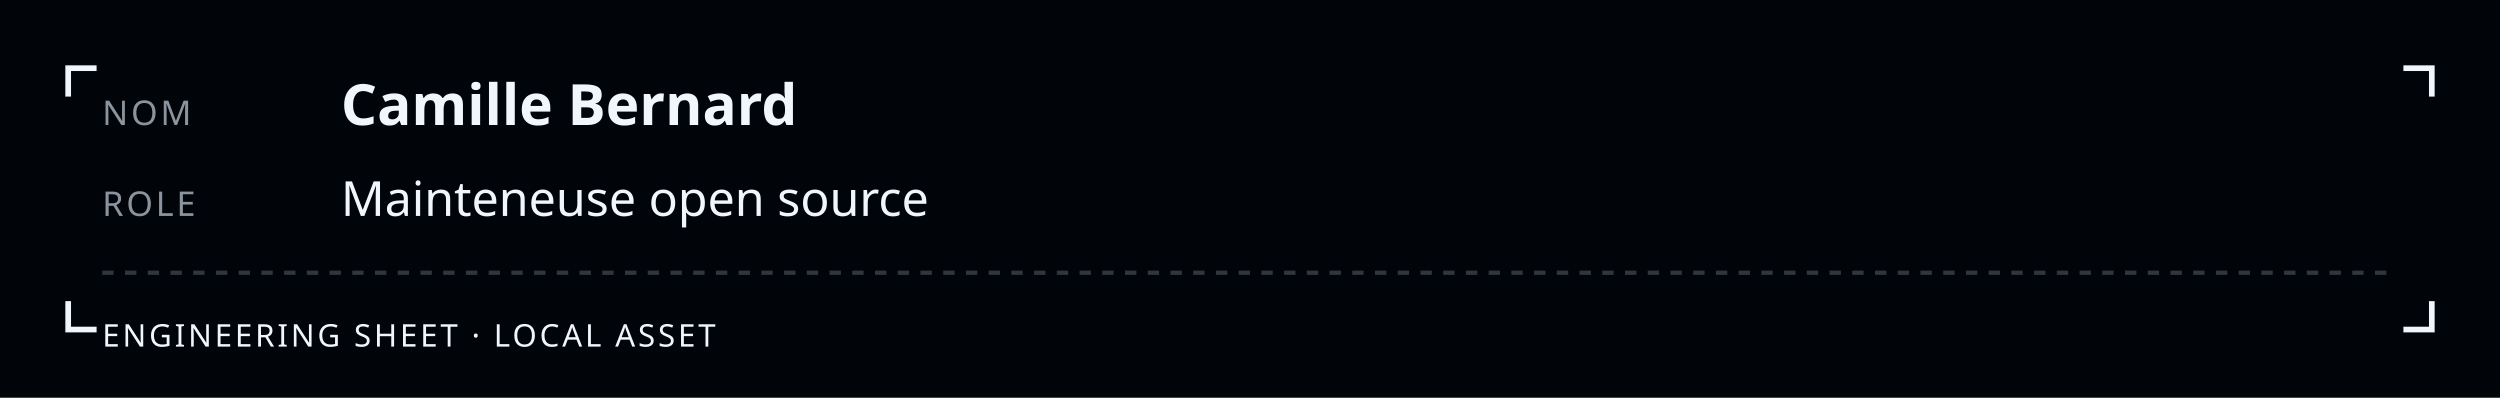
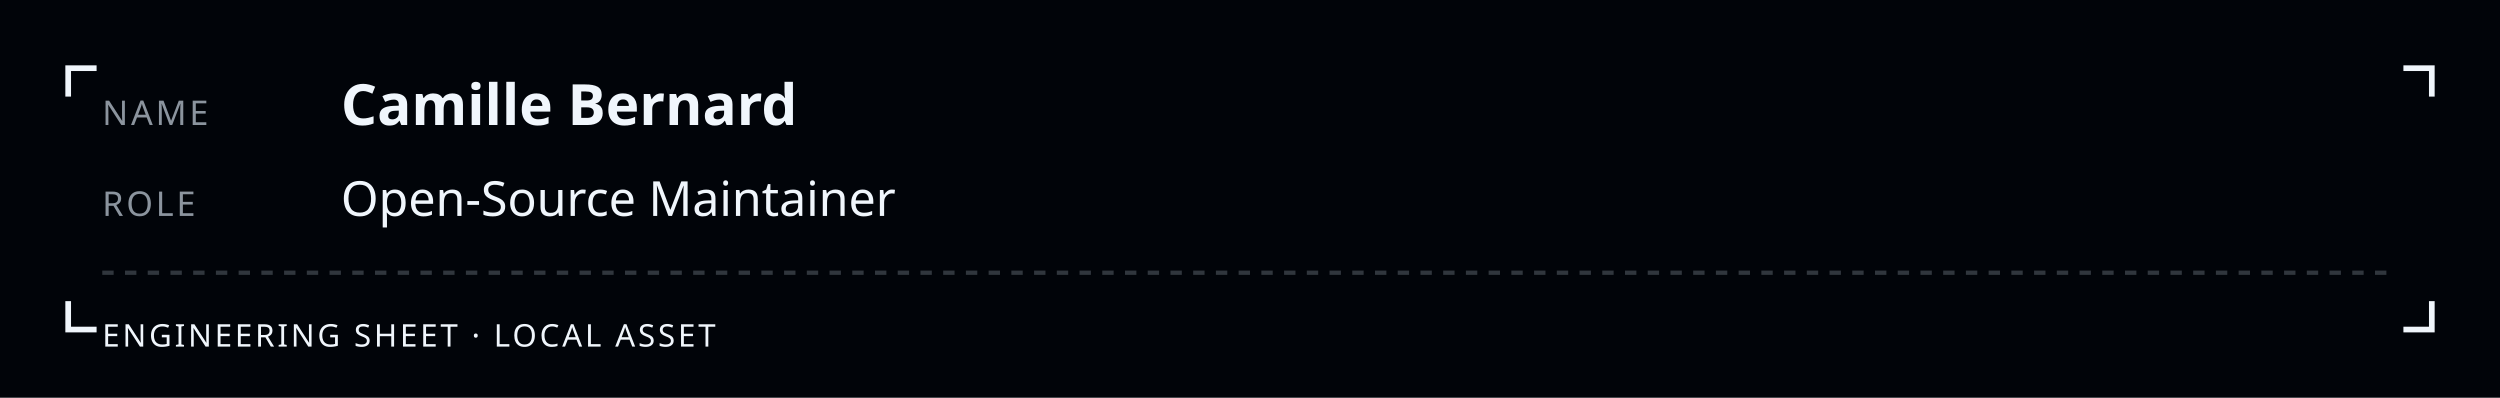
<svg xmlns="http://www.w3.org/2000/svg" width="880" height="140" viewBox="0 0 880 140" role="img">
  <rect width="880" height="140" fill="#010409" />
  <path d="M 24 34 L 24 24 L 34 24" fill="none" stroke="#f0f6fc" stroke-width="2" />
  <path d="M 856 34 L 856 24 L 846 24" fill="none" stroke="#f0f6fc" stroke-width="2" />
  <path d="M 24 106 L 24 116 L 34 116" fill="none" stroke="#f0f6fc" stroke-width="2" />
  <path d="M 856 106 L 856 116 L 846 116" fill="none" stroke="#f0f6fc" stroke-width="2" />
-   <text x="36" y="44" fill="#8b949e" font-family="ui-sans-serif, system-ui, sans-serif" font-size="12" letter-spacing="1">NOM</text>
+   <text x="36" y="44" fill="#8b949e" font-family="ui-sans-serif, system-ui, sans-serif" font-size="12" letter-spacing="1">NAME</text>
  <text x="120" y="44" fill="#f0f6fc" font-family="ui-sans-serif, system-ui, sans-serif" font-size="20" font-weight="bold">Camille Bernard</text>
  <text x="36" y="76" fill="#8b949e" font-family="ui-sans-serif, system-ui, sans-serif" font-size="12" letter-spacing="1">ROLE</text>
-   <text x="120" y="76" fill="#f0f6fc" font-family="ui-sans-serif, system-ui, sans-serif" font-size="17">Mainteneuse open source</text>
+   <text x="120" y="76" fill="#f0f6fc" font-family="ui-sans-serif, system-ui, sans-serif" font-size="17">Open-Source Maintainer</text>
  <line x1="36" y1="96" x2="844" y2="96" stroke="#30363d" stroke-width="1.5" stroke-dasharray="4 4" />
  <text x="36" y="122" fill="#f0f6fc" font-family="ui-sans-serif, system-ui, sans-serif" font-size="11" letter-spacing="1">ENGINEERING SHEET · LOCAL ASSET</text>
</svg>
